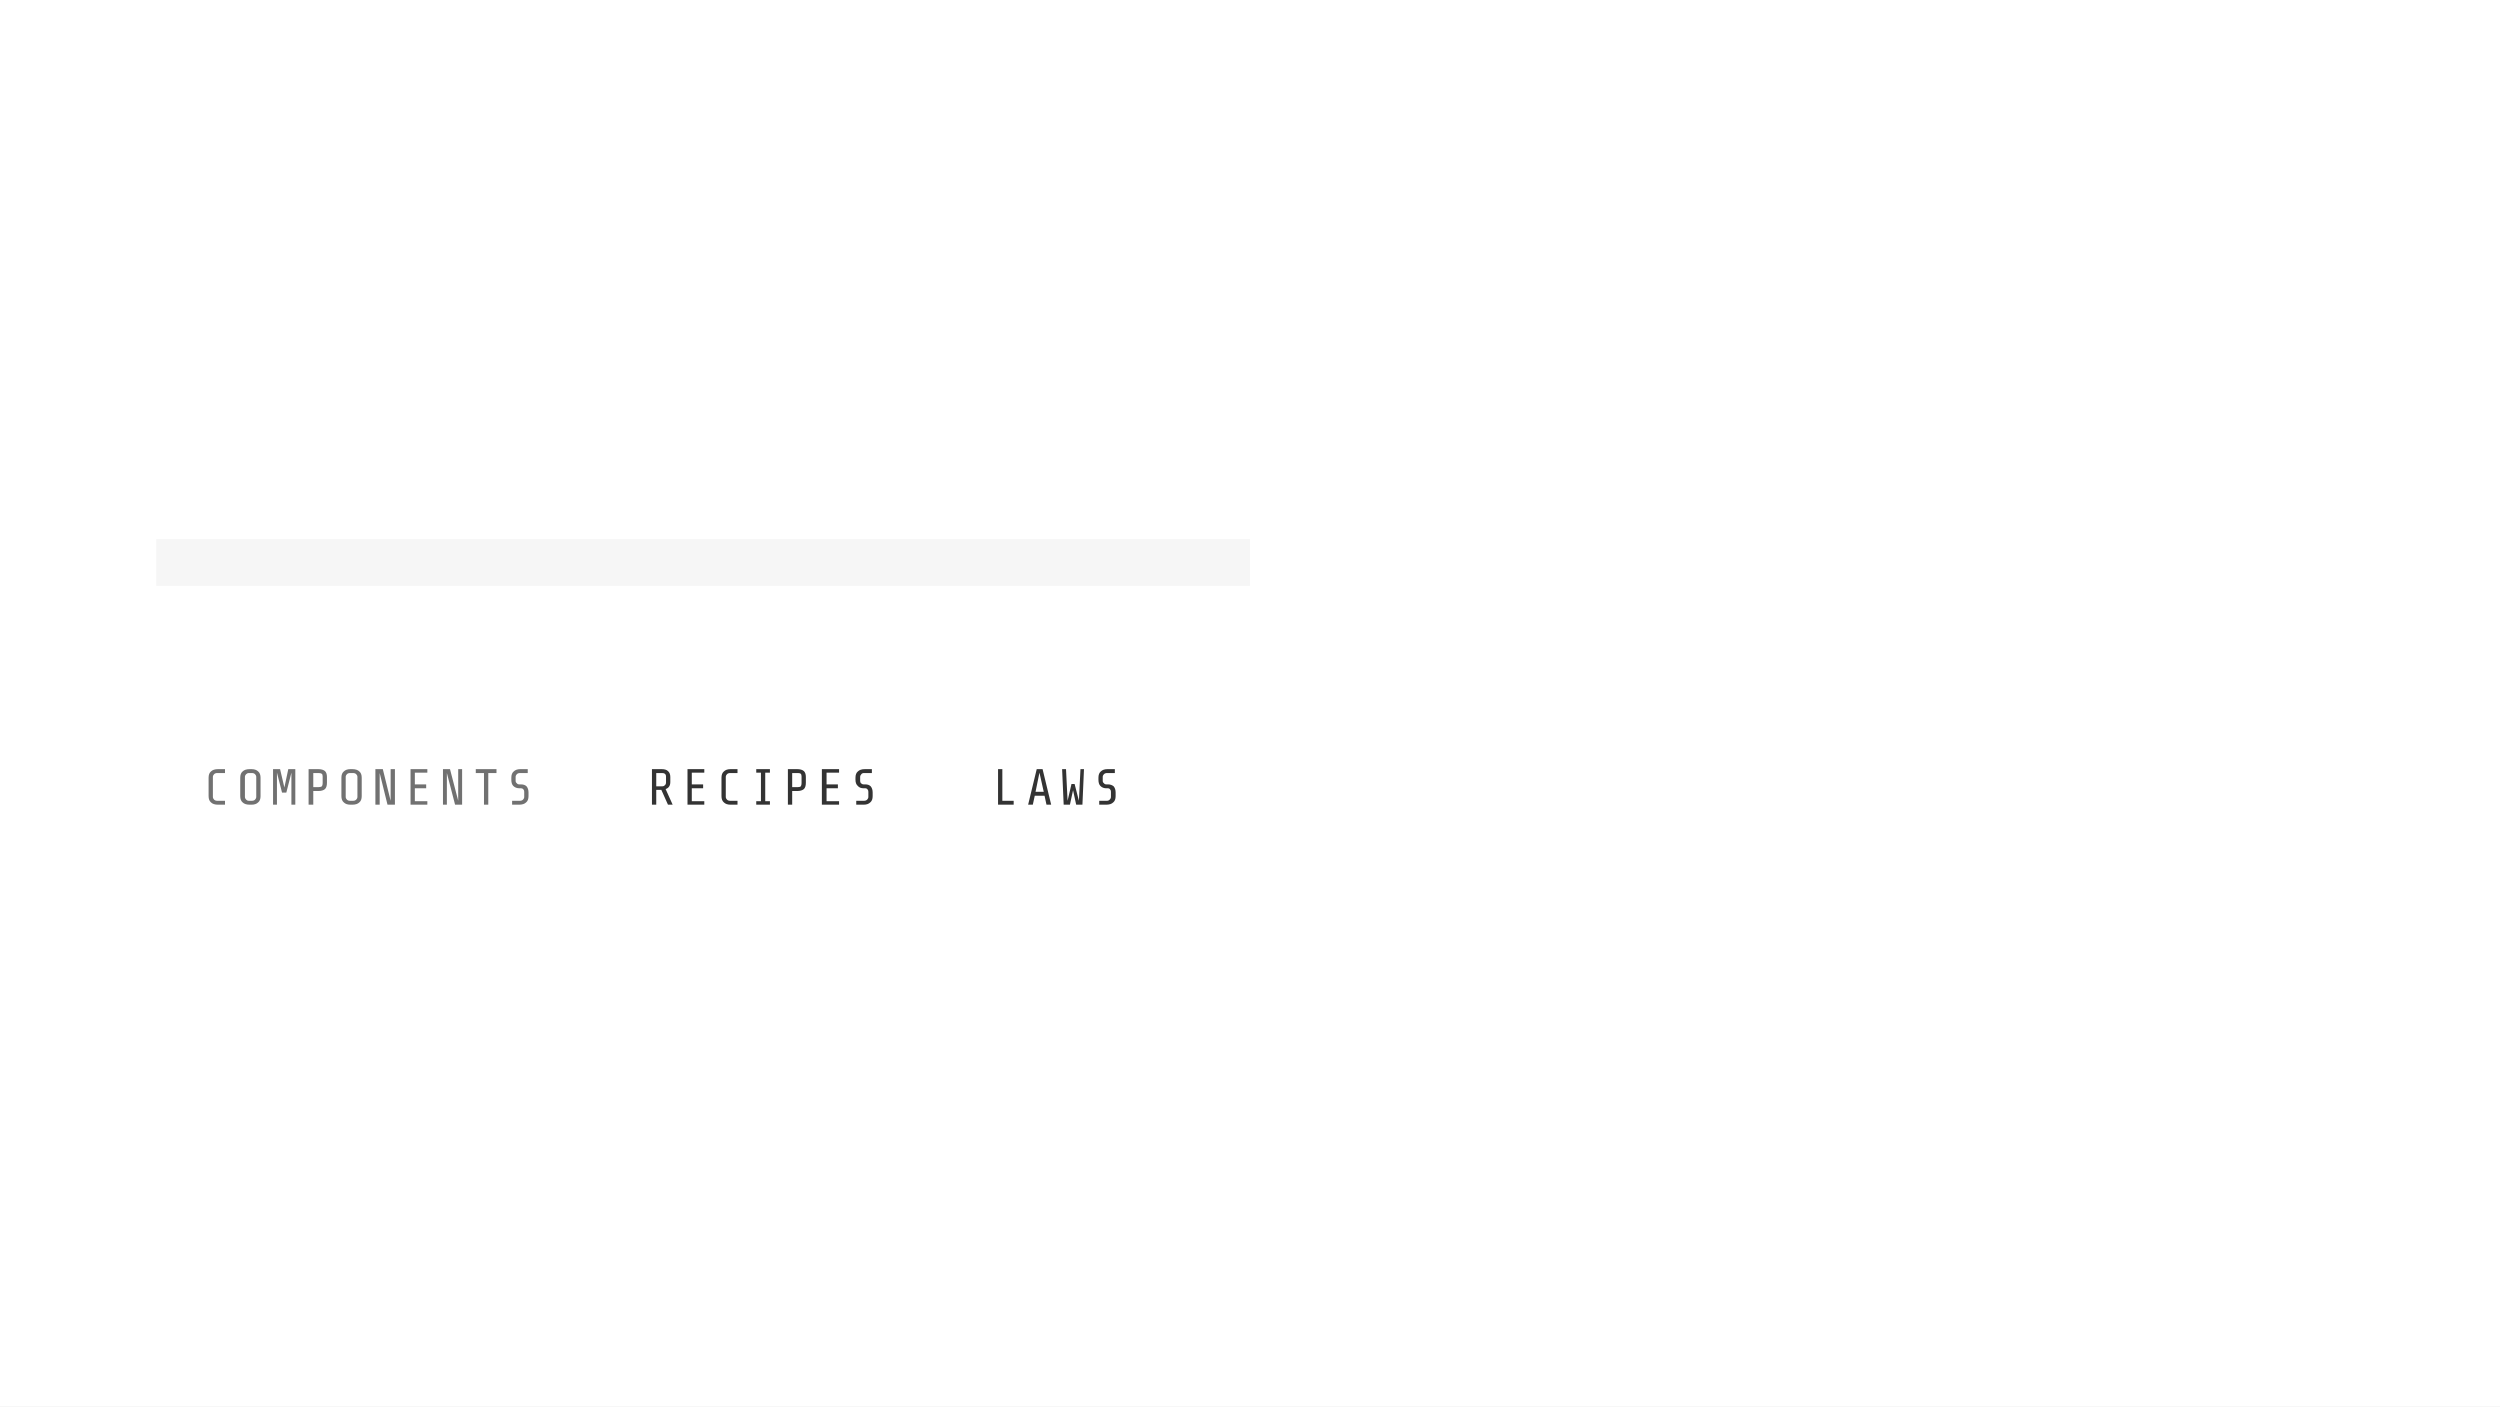
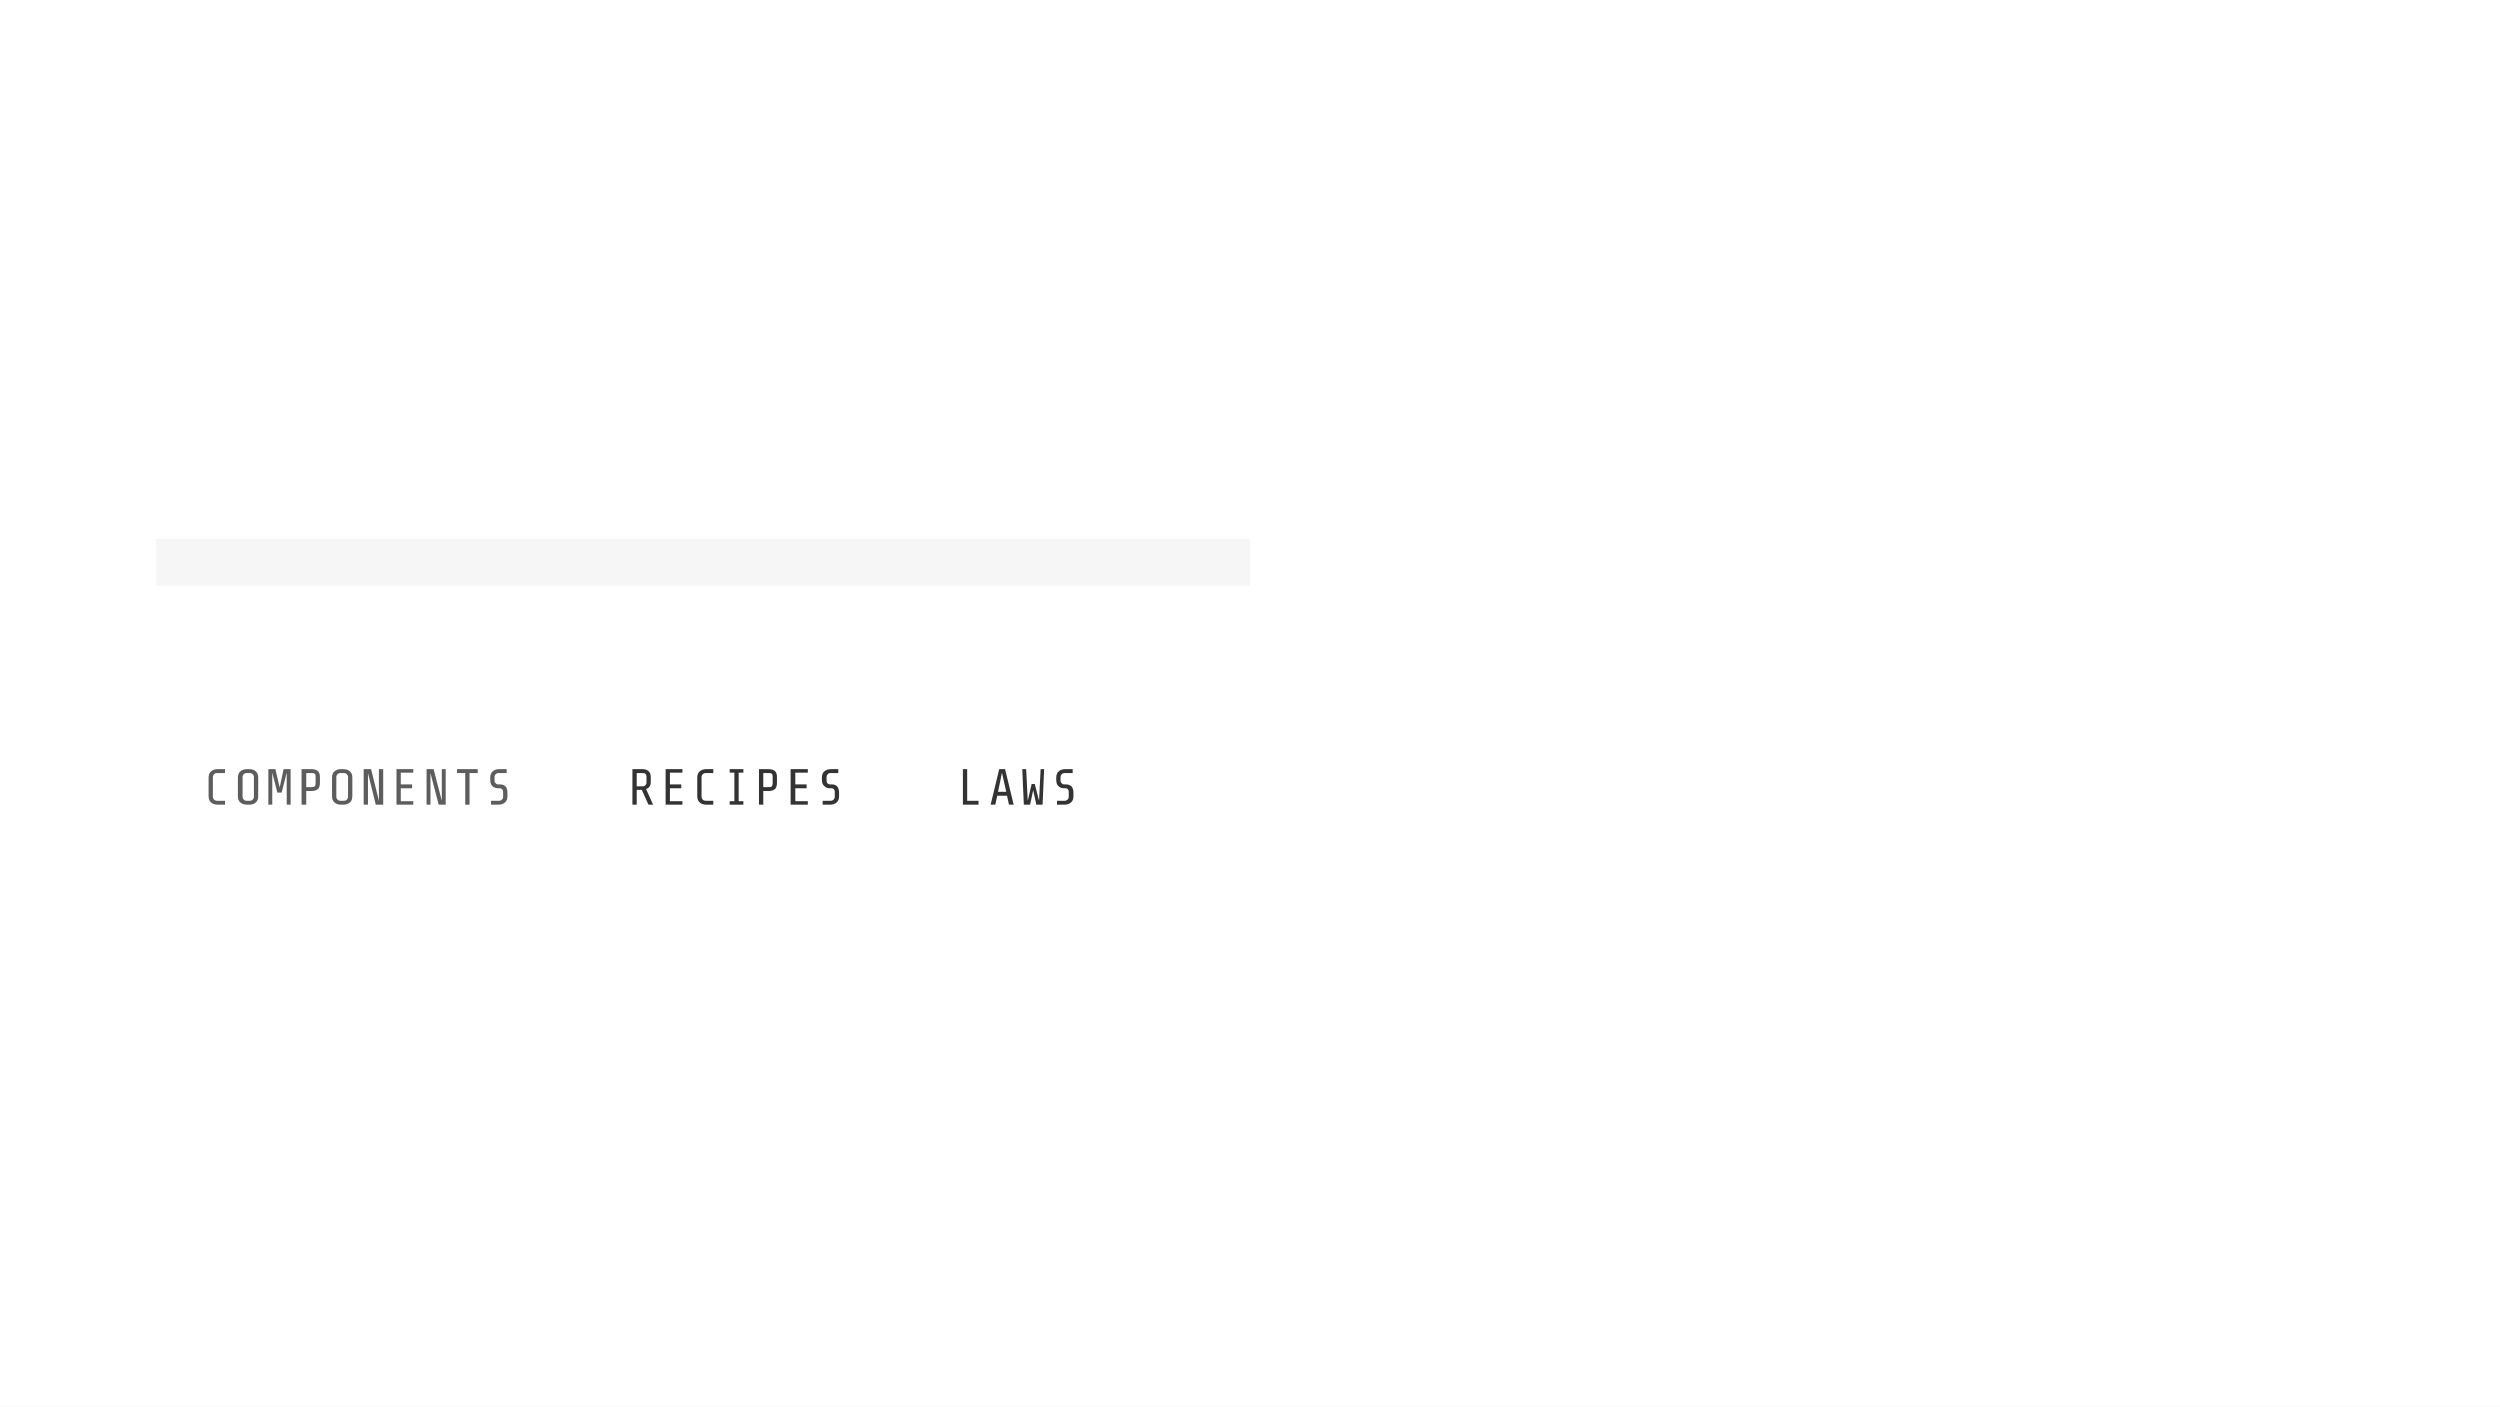
<svg xmlns="http://www.w3.org/2000/svg" width="640" height="360" viewBox="0 0 640 360">
  <mask id="satori_om-id">
    <rect x="0" y="0" width="640" height="360" fill="#fff" />
  </mask>
  <rect x="0" y="0" width="640" height="360" fill="rgba(255,255,255,1)" />
  <mask id="satori_om-id-0">
    <rect x="0" y="0" width="640" height="360" fill="#fff" />
  </mask>
  <mask id="satori_om-id-0-0">
    <rect x="0" y="0" width="640" height="360" fill="#fff" />
  </mask>
  <rect x="0" y="0" width="640" height="360" fill="rgba(255,255,255,1)" />
  <mask id="satori_om-id-0-1">
    <rect x="0" y="0" width="640" height="0" fill="#fff" />
  </mask>
  <rect x="0" y="0" width="640" height="0" fill="rgba(0,0,0,1)" />
  <mask id="satori_om-id-0-2">
    <rect x="640" y="0" width="0" height="360" fill="#fff" />
  </mask>
  <rect x="640" y="0" width="0" height="360" fill="rgba(0,0,0,1)" />
  <mask id="satori_om-id-0-3">
    <rect x="0" y="360" width="640" height="0" fill="#fff" />
  </mask>
  <rect x="0" y="360" width="640" height="0" fill="rgba(0,0,0,1)" />
  <mask id="satori_om-id-0-4">
    <rect x="0" y="0" width="0" height="360" fill="#fff" />
  </mask>
  <rect x="0" y="0" width="0" height="360" fill="rgba(0,0,0,1)" />
  <mask id="satori_om-id-1">
    <rect x="40" y="138" width="280" height="12" fill="#fff" />
  </mask>
  <g opacity="0.6" />
  <mask id="satori_om-id-1-0">
    <rect x="40" y="138" width="280" height="12" fill="#fff" />
  </mask>
  <rect x="40" y="138" width="280" height="12" fill="rgba(240,240,240,1)" fill-opacity="0.6" />
  <mask id="satori_om-id-1-1">
    <rect x="40" y="138" width="280" height="0" fill="#fff" />
  </mask>
  <rect x="40" y="138" width="280" height="0" fill="rgba(0,0,0,1)" fill-opacity="0.6" />
  <mask id="satori_om-id-1-2">
    <rect x="320" y="138" width="0" height="12" fill="#fff" />
  </mask>
  <rect x="320" y="138" width="0" height="12" fill="rgba(0,0,0,1)" fill-opacity="0.6" />
  <mask id="satori_om-id-1-3">
    <rect x="40" y="150" width="280" height="0" fill="#fff" />
  </mask>
  <rect x="40" y="150" width="280" height="0" fill="rgba(0,0,0,1)" fill-opacity="0.6" />
  <mask id="satori_om-id-1-4">
    <rect x="40" y="138" width="0" height="12" fill="#fff" />
  </mask>
  <rect x="40" y="138" width="0" height="12" fill="rgba(0,0,0,1)" fill-opacity="0.6" />
  <mask id="satori_om-id-2">
-     <rect x="52" y="194" width="86" height="15" fill="#fff" />
+     <rect x="52" y="194" width="81" height="15" fill="#fff" />
  </mask>
  <g>
-     <path fill="rgba(113,113,113,1)" d="M55.8 206Q54.6 206 54.0 205.4Q53.4 204.9 53.4 203.8L53.4 203.8L53.4 199.1Q53.4 198.0 54.0 197.5Q54.6 196.9 55.8 196.9L55.8 196.9L57.6 196.9L57.6 197.9L55.6 197.9Q55.1 197.9 54.8 198.2Q54.5 198.5 54.5 198.9L54.5 198.9L54.5 204.0Q54.5 204.4 54.8 204.7Q55.1 205.0 55.6 205.0L55.6 205.0L57.6 205.0L57.6 206L55.8 206ZM66.7 203.8Q66.7 204.9 66.1 205.4Q65.5 206 64.4 206L64.4 206L63.9 206Q62.7 206 62.1 205.4Q61.5 204.9 61.5 203.8L61.5 203.8L61.5 199.1Q61.5 198.0 62.1 197.5Q62.7 196.9 63.9 196.9L63.9 196.9L64.4 196.9Q65.5 196.9 66.1 197.5Q66.7 198.0 66.7 199.1L66.7 199.1L66.7 203.8ZM65.6 198.9Q65.6 198.5 65.3 198.2Q65.0 197.9 64.5 197.9L64.5 197.9L63.7 197.9Q63.3 197.9 63.0 198.2Q62.7 198.5 62.7 198.9L62.7 198.9L62.7 204.0Q62.7 204.4 63.0 204.7Q63.3 205.0 63.7 205.0L63.7 205.0L64.5 205.0Q65.0 205.0 65.3 204.7Q65.6 204.4 65.6 204.0L65.6 204.0L65.6 198.9ZM74.6 197.8L73.3 202.9L72.2 202.9L70.9 197.8L70.9 206L69.9 206L69.9 196.9L71.7 196.9L72.8 201.6L73.8 196.9L75.6 196.9L75.6 206L74.6 206L74.6 197.8ZM83.7 200.4Q83.7 201.5 83.2 202.0Q82.6 202.5 81.5 202.5L81.5 202.5L80.2 202.5L80.2 206L79.0 206L79.0 196.9L81.5 196.9Q82.6 196.9 83.2 197.4Q83.7 197.9 83.7 198.9L83.7 198.9L83.7 200.4ZM82.6 198.8Q82.6 198.3 82.4 198.1Q82.1 197.9 81.6 197.9L81.6 197.9L80.2 197.9L80.2 201.5L81.6 201.5Q82.1 201.5 82.4 201.3Q82.6 201.0 82.6 200.5L82.6 200.5L82.6 198.8ZM92.6 203.8Q92.6 204.9 92.0 205.4Q91.4 206 90.2 206L90.2 206L89.7 206Q88.6 206 88.0 205.4Q87.4 204.9 87.4 203.8L87.4 203.8L87.4 199.1Q87.4 198.0 88.0 197.5Q88.6 196.9 89.7 196.9L89.7 196.9L90.2 196.9Q91.4 196.9 92.0 197.5Q92.6 198.0 92.6 199.1L92.6 199.1L92.6 203.8ZM91.5 198.9Q91.5 198.5 91.2 198.2Q90.9 197.9 90.4 197.9L90.4 197.9L89.6 197.9Q89.1 197.9 88.8 198.2Q88.5 198.5 88.5 198.9L88.5 198.9L88.5 204.0Q88.5 204.4 88.8 204.7Q89.1 205.0 89.6 205.0L89.6 205.0L90.4 205.0Q90.9 205.0 91.2 204.7Q91.5 204.4 91.5 204.0L91.5 204.0L91.5 198.9ZM97.2 197.9L97.2 206L96.1 206L96.1 196.9L98.0 196.9L100.0 205.0L100.0 196.9L101.1 196.9L101.1 206L99.2 206L97.2 197.9ZM105.1 196.9L109.4 196.9L109.4 197.8L106.2 197.8L106.2 200.8L109.1 200.8L109.1 201.8L106.2 201.8L106.2 205.1L109.4 205.1L109.4 206L105.1 206L105.1 196.9ZM114.4 197.9L114.4 206L113.4 206L113.4 196.9L115.2 196.9L117.3 205.0L117.3 196.9L118.3 196.9L118.3 206L116.5 206L114.4 197.9ZM125.0 206L123.9 206L123.9 197.9L121.8 197.9L121.8 196.9L127.1 196.9L127.1 197.9L125.0 197.9L125.0 206ZM135.3 203.8Q135.3 204.9 134.7 205.4Q134.1 206 132.9 206L132.9 206L131.1 206L131.1 205.0L133.1 205.0Q133.6 205.0 133.9 204.7Q134.2 204.4 134.2 204.0L134.2 204.0L134.2 202.7Q134.2 202.3 134.0 202.1Q133.8 201.8 133.3 201.8L133.3 201.8L133.0 201.8Q132.0 201.8 131.4 201.2Q130.9 200.7 130.9 199.6L130.9 199.6L130.9 199.1Q130.9 198.0 131.5 197.5Q132.1 196.9 133.2 196.9L133.2 196.9L135.1 196.9L135.1 197.9L133.1 197.9Q132.6 197.9 132.3 198.2Q132.0 198.5 132.0 198.9L132.0 198.9L132.0 199.9Q132.0 200.3 132.3 200.5Q132.5 200.8 132.9 200.8L132.9 200.8L133.3 200.8Q134.3 200.8 134.8 201.3Q135.3 201.9 135.3 202.9L135.3 202.9L135.3 203.8Z " />
+     <path fill="rgba(93,93,93,1)" d="M55.8 206Q54.6 206 54.0 205.4Q53.4 204.9 53.4 203.8L53.4 203.8L53.4 199.1Q53.4 198.0 54.0 197.5Q54.6 196.9 55.8 196.9L55.8 196.9L57.6 196.9L57.6 197.9L55.6 197.9Q55.1 197.9 54.8 198.2Q54.5 198.5 54.5 198.9L54.5 198.9L54.5 204.0Q54.5 204.4 54.8 204.7Q55.1 205.0 55.6 205.0L55.6 205.0L57.6 205.0L57.6 206L55.8 206ZM66.1 203.8Q66.1 204.9 65.5 205.4Q64.9 206 63.8 206L63.8 206L63.3 206Q62.1 206 61.5 205.4Q60.9 204.9 60.9 203.8L60.9 203.8L60.9 199.1Q60.9 198.0 61.5 197.5Q62.1 196.9 63.3 196.9L63.3 196.9L63.8 196.9Q64.9 196.9 65.5 197.5Q66.1 198.0 66.1 199.1L66.1 199.1L66.1 203.8ZM65.0 198.9Q65.0 198.5 64.7 198.2Q64.4 197.9 63.9 197.9L63.9 197.9L63.1 197.9Q62.7 197.9 62.4 198.2Q62.1 198.5 62.1 198.9L62.1 198.9L62.1 204.0Q62.1 204.4 62.4 204.7Q62.7 205.0 63.1 205.0L63.1 205.0L63.9 205.0Q64.4 205.0 64.7 204.7Q65.0 204.4 65.0 204.0L65.0 204.0L65.0 198.9ZM73.4 197.8L72.1 202.9L71.0 202.9L69.7 197.8L69.7 206L68.7 206L68.7 196.9L70.5 196.9L71.6 201.6L72.6 196.9L74.4 196.9L74.4 206L73.4 206L73.4 197.8ZM81.9 200.4Q81.9 201.5 81.4 202.0Q80.8 202.5 79.7 202.5L79.7 202.5L78.4 202.5L78.4 206L77.2 206L77.2 196.9L79.7 196.9Q80.8 196.9 81.4 197.4Q81.9 197.9 81.9 198.9L81.9 198.9L81.9 200.4ZM80.8 198.8Q80.8 198.3 80.6 198.1Q80.3 197.9 79.8 197.9L79.8 197.9L78.4 197.9L78.4 201.5L79.8 201.5Q80.3 201.5 80.6 201.3Q80.8 201.0 80.8 200.5L80.8 200.5L80.8 198.8ZM90.2 203.8Q90.2 204.9 89.6 205.4Q89.0 206 87.8 206L87.8 206L87.3 206Q86.2 206 85.6 205.4Q85.0 204.9 85.0 203.8L85.0 203.8L85.0 199.1Q85.0 198.0 85.6 197.5Q86.2 196.9 87.3 196.9L87.3 196.9L87.8 196.9Q89.0 196.9 89.6 197.5Q90.2 198.0 90.2 199.1L90.2 199.1L90.2 203.8ZM89.1 198.9Q89.1 198.5 88.8 198.2Q88.5 197.9 88.0 197.9L88.0 197.9L87.2 197.9Q86.7 197.9 86.4 198.2Q86.1 198.5 86.1 198.9L86.1 198.9L86.1 204.0Q86.1 204.4 86.4 204.7Q86.7 205.0 87.2 205.0L87.2 205.0L88.0 205.0Q88.5 205.0 88.8 204.7Q89.1 204.4 89.1 204.0L89.1 204.0L89.1 198.9ZM94.2 197.9L94.2 206L93.1 206L93.1 196.9L95.0 196.9L97.0 205.0L97.0 196.9L98.1 196.9L98.1 206L96.2 206L94.2 197.9ZM101.5 196.9L105.8 196.9L105.8 197.8L102.6 197.8L102.6 200.8L105.5 200.8L105.5 201.8L102.6 201.8L102.6 205.1L105.8 205.1L105.8 206L101.5 206L101.5 196.9ZM110.2 197.9L110.2 206L109.2 206L109.2 196.9L111.0 196.9L113.1 205.0L113.1 196.9L114.1 196.9L114.1 206L112.3 206L110.2 197.9ZM120.2 206L119.1 206L119.1 197.9L117.0 197.9L117.0 196.9L122.3 196.9L122.3 197.9L120.2 197.9L120.2 206ZM129.9 203.8Q129.9 204.9 129.3 205.4Q128.7 206 127.5 206L127.5 206L125.7 206L125.7 205.0L127.7 205.0Q128.2 205.0 128.5 204.7Q128.8 204.4 128.8 204.0L128.8 204.0L128.8 202.7Q128.8 202.3 128.6 202.1Q128.4 201.8 127.9 201.8L127.9 201.8L127.6 201.8Q126.6 201.8 126.0 201.2Q125.5 200.7 125.5 199.6L125.5 199.6L125.5 199.1Q125.5 198.0 126.1 197.5Q126.7 196.9 127.8 196.9L127.8 196.9L129.7 196.9L129.7 197.9L127.7 197.9Q127.2 197.9 126.9 198.2Q126.6 198.5 126.6 198.9L126.6 198.9L126.6 199.9Q126.6 200.3 126.9 200.5Q127.1 200.8 127.5 200.8L127.5 200.8L127.9 200.8Q128.9 200.8 129.4 201.3Q129.9 201.9 129.9 202.9L129.9 202.9L129.9 203.8Z " />
  </g>
  <mask id="satori_om-id-3">
-     <rect x="166" y="194" width="60" height="15" fill="#fff" />
+     <rect x="161" y="194" width="56" height="15" fill="#fff" />
  </mask>
  <g>
-     <path fill="rgba(51,51,51,1)" d="M169.3 202.2L168.0 202.2L168.0 206L166.9 206L166.9 196.9L169.4 196.9Q170.5 196.9 171.0 197.4Q171.6 197.9 171.6 198.9L171.6 198.9L171.6 200.2Q171.6 201.6 170.4 202.0L170.4 202.0L172.2 206L171.0 206L169.3 202.2ZM170.5 198.8Q170.5 198.3 170.2 198.1Q170.0 197.9 169.5 197.9L169.5 197.9L168.0 197.9L168.0 201.3L169.5 201.3Q170.0 201.3 170.2 201.0Q170.5 200.8 170.5 200.3L170.5 200.3L170.5 198.8ZM176.0 196.9L180.3 196.9L180.3 197.8L177.1 197.8L177.1 200.8L180.0 200.8L180.0 201.8L177.1 201.8L177.1 205.1L180.3 205.1L180.3 206L176.0 206L176.0 196.9ZM187.0 206Q185.9 206 185.3 205.4Q184.7 204.9 184.7 203.8L184.7 203.8L184.7 199.1Q184.7 198.0 185.3 197.5Q185.9 196.9 187.0 196.9L187.0 196.9L188.8 196.9L188.8 197.9L186.9 197.9Q186.4 197.9 186.1 198.2Q185.8 198.5 185.8 198.9L185.8 198.9L185.8 204.0Q185.8 204.4 186.1 204.7Q186.4 205.0 186.9 205.0L186.9 205.0L188.8 205.0L188.8 206L187.0 206ZM193.6 205.1L194.8 205.1L194.8 197.8L193.6 197.8L193.6 196.9L197.1 196.9L197.1 197.8L195.9 197.8L195.9 205.1L197.1 205.1L197.1 206L193.6 206L193.6 205.1ZM206.3 200.4Q206.3 201.5 205.8 202.0Q205.2 202.5 204.1 202.5L204.1 202.5L202.8 202.5L202.8 206L201.7 206L201.7 196.9L204.1 196.9Q205.2 196.9 205.8 197.4Q206.3 197.9 206.3 198.9L206.3 198.9L206.3 200.4ZM205.2 198.8Q205.2 198.3 205.0 198.1Q204.8 197.9 204.3 197.9L204.3 197.9L202.8 197.9L202.8 201.5L204.3 201.5Q204.8 201.5 205.0 201.3Q205.2 201.0 205.2 200.5L205.2 200.5L205.2 198.8ZM210.4 196.9L214.8 196.9L214.8 197.8L211.6 197.8L211.6 200.8L214.5 200.8L214.5 201.8L211.6 201.8L211.6 205.1L214.8 205.1L214.8 206L210.4 206L210.4 196.9ZM223.4 203.8Q223.4 204.9 222.8 205.4Q222.2 206 221.1 206L221.1 206L219.2 206L219.2 205.0L221.2 205.0Q221.7 205.0 222.0 204.7Q222.3 204.4 222.3 204.0L222.3 204.0L222.3 202.7Q222.3 202.3 222.1 202.1Q221.9 201.8 221.5 201.8L221.5 201.8L221.1 201.8Q220.1 201.8 219.6 201.2Q219.0 200.7 219.0 199.6L219.0 199.6L219.0 199.1Q219.0 198.0 219.6 197.5Q220.2 196.9 221.4 196.9L221.4 196.9L223.2 196.9L223.2 197.9L221.2 197.9Q220.7 197.9 220.5 198.2Q220.2 198.5 220.2 198.9L220.2 198.9L220.2 199.9Q220.2 200.3 220.4 200.5Q220.7 200.8 221.1 200.8L221.1 200.8L221.5 200.8Q222.4 200.8 222.9 201.3Q223.4 201.9 223.4 202.9L223.4 202.9L223.4 203.8Z " />
+     <path fill="rgba(51,51,51,1)" d="M164.3 202.2L163.0 202.2L163.0 206L161.9 206L161.9 196.9L164.4 196.9Q165.5 196.9 166.0 197.4Q166.6 197.9 166.6 198.9L166.6 198.9L166.6 200.2Q166.6 201.6 165.4 202.0L165.4 202.0L167.2 206L166.0 206L164.3 202.2ZM165.5 198.8Q165.5 198.3 165.2 198.1Q165.0 197.9 164.5 197.9L164.5 197.9L163.0 197.9L163.0 201.3L164.5 201.3Q165.0 201.3 165.2 201.0Q165.5 200.8 165.5 200.3L165.5 200.3L165.5 198.8ZM170.4 196.9L174.7 196.9L174.7 197.8L171.5 197.8L171.5 200.8L174.4 200.8L174.4 201.8L171.5 201.8L171.5 205.1L174.7 205.1L174.7 206L170.4 206L170.4 196.9ZM180.8 206Q179.7 206 179.1 205.4Q178.5 204.9 178.5 203.8L178.5 203.8L178.5 199.1Q178.5 198.0 179.1 197.5Q179.7 196.9 180.8 196.9L180.8 196.9L182.6 196.9L182.6 197.9L180.7 197.9Q180.2 197.9 179.9 198.2Q179.6 198.5 179.6 198.9L179.6 198.9L179.6 204.0Q179.6 204.4 179.9 204.7Q180.2 205.0 180.7 205.0L180.7 205.0L182.6 205.0L182.6 206L180.8 206ZM186.8 205.1L188.0 205.1L188.0 197.8L186.8 197.8L186.8 196.9L190.3 196.9L190.3 197.8L189.1 197.8L189.1 205.1L190.3 205.1L190.3 206L186.8 206L186.8 205.1ZM198.9 200.4Q198.9 201.5 198.4 202.0Q197.8 202.5 196.7 202.5L196.7 202.5L195.4 202.5L195.4 206L194.3 206L194.3 196.9L196.7 196.9Q197.8 196.9 198.4 197.4Q198.9 197.9 198.9 198.9L198.9 198.9L198.9 200.4ZM197.8 198.8Q197.8 198.3 197.6 198.1Q197.4 197.9 196.9 197.9L196.9 197.9L195.4 197.9L195.4 201.5L196.9 201.5Q197.4 201.5 197.6 201.3Q197.8 201.0 197.8 200.5L197.8 200.5L197.8 198.8ZM202.4 196.9L206.8 196.9L206.8 197.8L203.6 197.8L203.6 200.8L206.5 200.8L206.5 201.8L203.6 201.8L203.6 205.1L206.8 205.1L206.8 206L202.4 206L202.4 196.9ZM214.8 203.8Q214.8 204.9 214.2 205.4Q213.6 206 212.5 206L212.5 206L210.6 206L210.6 205.0L212.6 205.0Q213.1 205.0 213.4 204.7Q213.7 204.4 213.7 204.0L213.7 204.0L213.7 202.7Q213.7 202.3 213.5 202.1Q213.3 201.8 212.9 201.8L212.9 201.8L212.5 201.8Q211.5 201.8 211.0 201.2Q210.4 200.7 210.4 199.6L210.4 199.6L210.4 199.1Q210.4 198.0 211.0 197.5Q211.6 196.9 212.8 196.9L212.8 196.9L214.6 196.9L214.6 197.9L212.6 197.9Q212.1 197.9 211.9 198.2Q211.6 198.5 211.6 198.9L211.6 198.9L211.6 199.9Q211.6 200.3 211.8 200.5Q212.1 200.8 212.5 200.8L212.5 200.8L212.9 200.8Q213.8 200.8 214.3 201.3Q214.8 201.9 214.8 202.9L214.8 202.9L214.8 203.8Z " />
  </g>
  <mask id="satori_om-id-4">
-     <rect x="254" y="194" width="34" height="15" fill="#fff" />
+     <rect x="245" y="194" width="32" height="15" fill="#fff" />
  </mask>
  <g>
-     <path fill="rgba(51,51,51,1)" d="M255.5 196.9L256.6 196.9L256.6 205.0L259.5 205.0L259.5 206L255.5 206L255.5 196.9ZM267.4 203.7L264.9 203.7L264.4 206L263.2 206L265.4 196.9L266.9 196.9L269.1 206L267.9 206L267.4 203.7ZM265.1 202.7L267.2 202.7L266.1 197.8L265.1 202.7ZM275.5 206L274.7 202.3L273.9 206L272.3 206L271.9 196.9L272.9 196.9L273.3 205.0L274.3 200.7L275.1 200.7L276.2 205.0L276.6 196.9L277.5 196.9L277.1 206L275.5 206ZM285.6 203.8Q285.6 204.9 285.0 205.4Q284.4 206 283.2 206L283.2 206L281.4 206L281.4 205.0L283.4 205.0Q283.8 205.0 284.1 204.7Q284.4 204.4 284.4 204.0L284.4 204.0L284.4 202.7Q284.4 202.3 284.2 202.1Q284.0 201.8 283.6 201.8L283.6 201.8L283.2 201.8Q282.3 201.8 281.7 201.2Q281.2 200.7 281.2 199.6L281.2 199.6L281.2 199.1Q281.2 198.0 281.8 197.5Q282.4 196.9 283.5 196.9L283.5 196.9L285.4 196.9L285.4 197.9L283.4 197.9Q282.9 197.9 282.6 198.2Q282.3 198.5 282.3 198.9L282.3 198.9L282.3 199.9Q282.3 200.3 282.6 200.5Q282.8 200.8 283.2 200.8L283.2 200.8L283.6 200.8Q284.5 200.8 285.1 201.3Q285.6 201.9 285.6 202.9L285.6 202.9L285.6 203.8Z " />
+     <path fill="rgba(51,51,51,1)" d="M246.5 196.9L247.6 196.9L247.6 205.0L250.5 205.0L250.5 206L246.5 206L246.5 196.9ZM257.8 203.7L255.3 203.7L254.8 206L253.6 206L255.8 196.9L257.3 196.9L259.5 206L258.3 206L257.8 203.7ZM255.5 202.7L257.6 202.7L256.5 197.8L255.5 202.7ZM265.3 206L264.5 202.3L263.7 206L262.1 206L261.7 196.9L262.7 196.9L263.1 205.0L264.1 200.7L264.9 200.7L266.0 205.0L266.4 196.9L267.3 196.9L266.9 206L265.3 206ZM274.8 203.8Q274.8 204.9 274.2 205.4Q273.6 206 272.4 206L272.4 206L270.6 206L270.6 205.0L272.6 205.0Q273.0 205.0 273.3 204.7Q273.6 204.4 273.6 204.0L273.6 204.0L273.6 202.7Q273.6 202.3 273.4 202.1Q273.2 201.8 272.8 201.8L272.8 201.8L272.4 201.8Q271.5 201.8 270.9 201.2Q270.4 200.7 270.4 199.6L270.4 199.6L270.4 199.1Q270.4 198.0 271.0 197.5Q271.6 196.9 272.7 196.9L272.7 196.9L274.6 196.9L274.6 197.9L272.6 197.9Q272.1 197.9 271.8 198.2Q271.5 198.5 271.5 198.9L271.5 198.9L271.5 199.9Q271.5 200.3 271.8 200.5Q272.0 200.8 272.4 200.8L272.4 200.8L272.8 200.8Q273.7 200.8 274.3 201.3Q274.8 201.9 274.8 202.9L274.8 202.9L274.8 203.8Z " />
  </g>
</svg>
